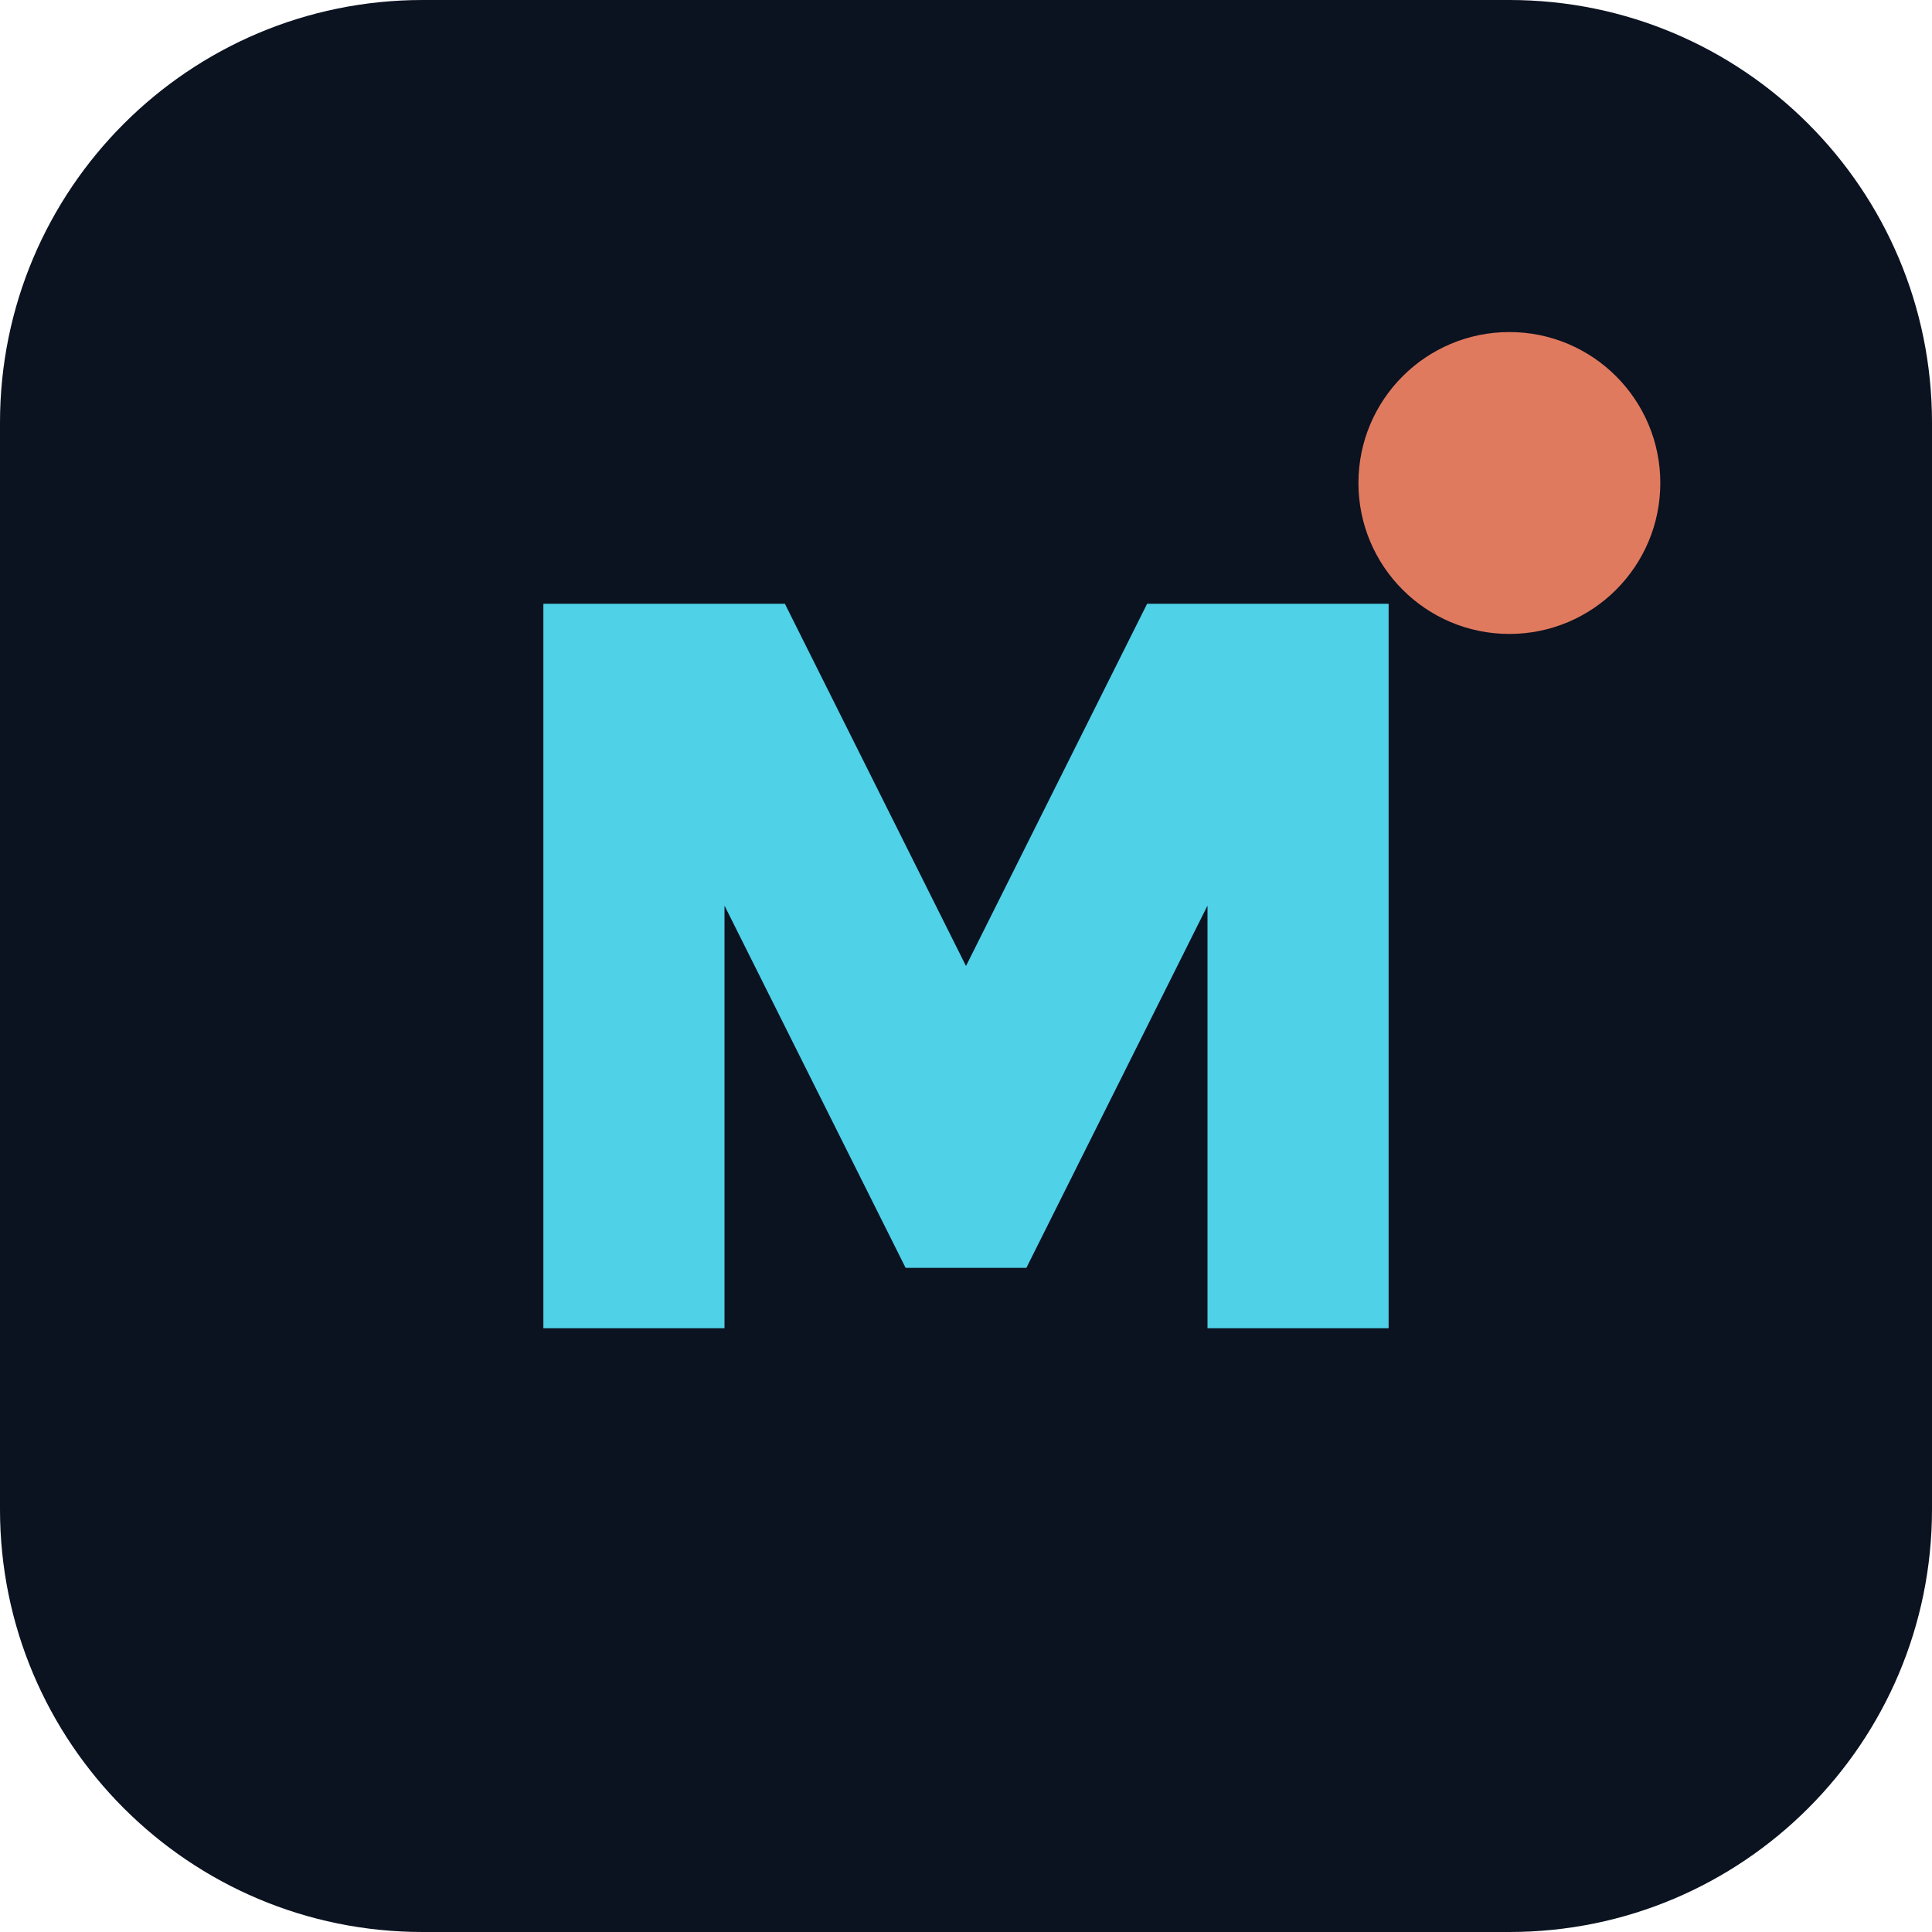
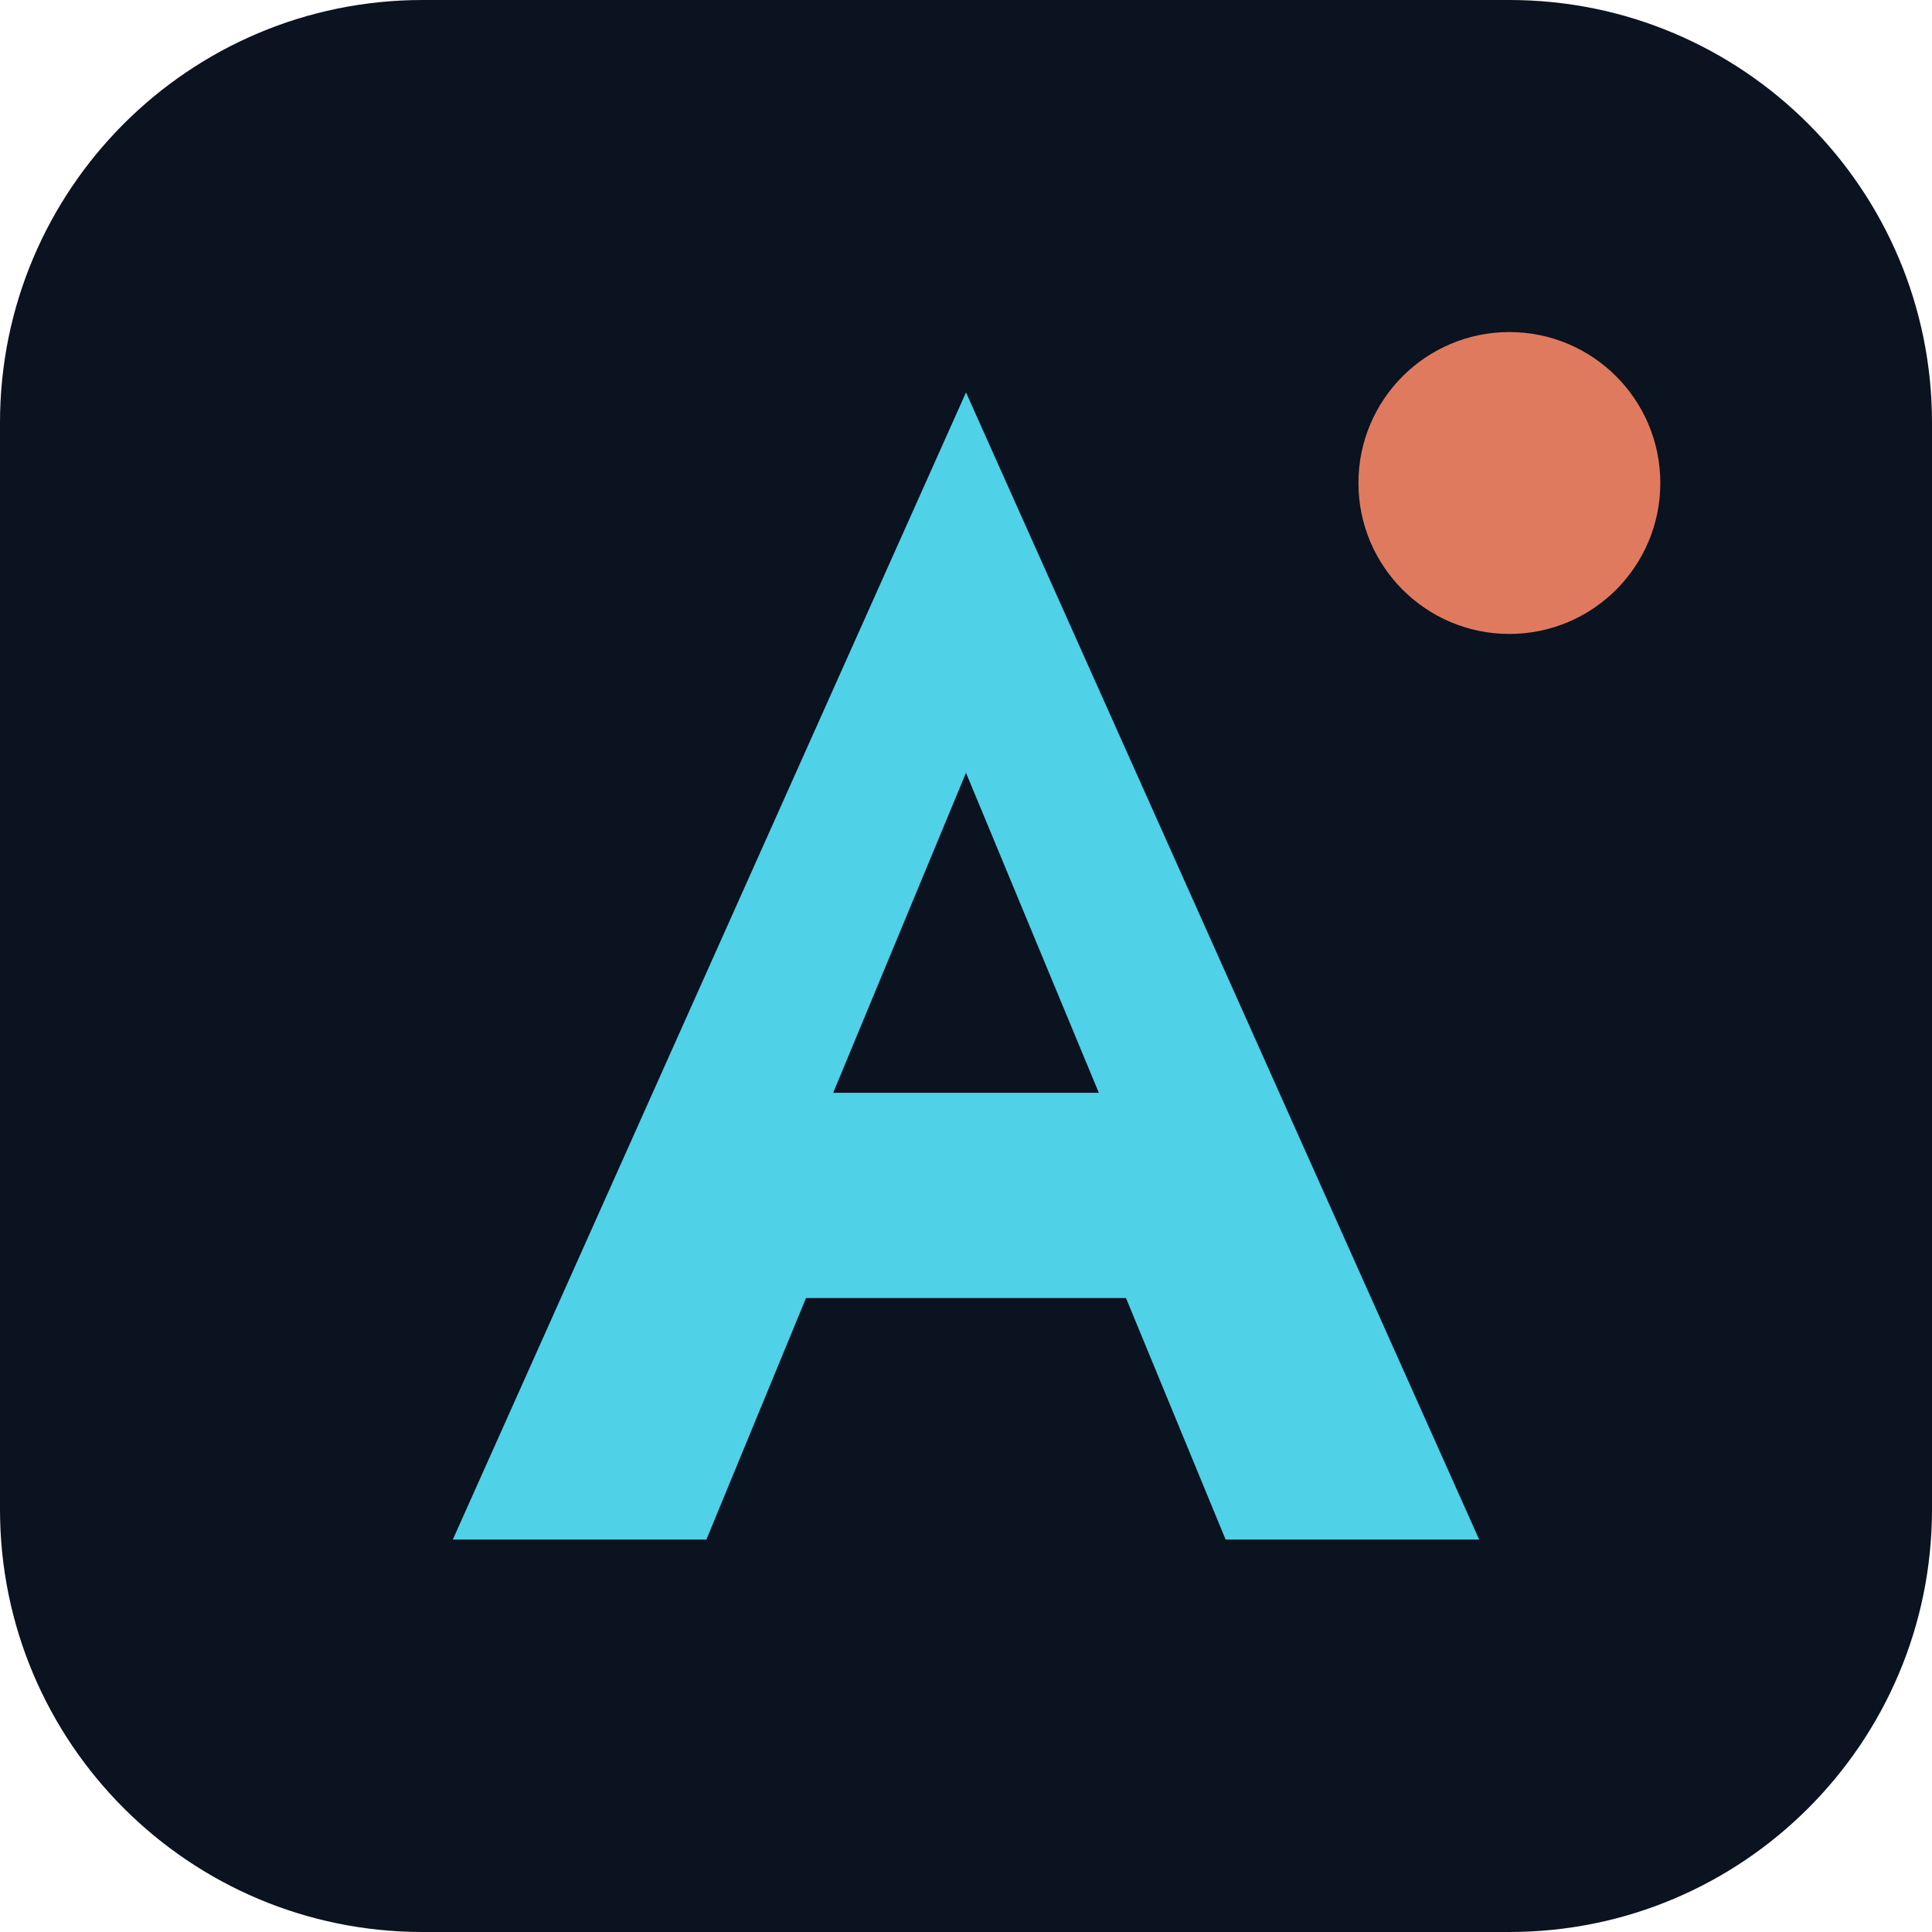
<svg xmlns="http://www.w3.org/2000/svg" viewBox="0 0 64 64" role="img" aria-label="Algorithm Club">
  <rect width="64" height="64" rx="14" fill="#0b1220" />
-   <path d="M18 44V20h8l6 12 6-12h8v24h-6V30l-6 12h-4l-6-12v14z" fill="#4fd1e8" />
+   <path d="M32 13 15 51h8.4l3.3-8h10.6l3.3 8H49L32 13zm0 12.6 4.4 10.6h-8.8L32 25.6z" fill="#4fd1e8" />
  <circle cx="50" cy="16" r="5" fill="#e07a5f" />
</svg>
